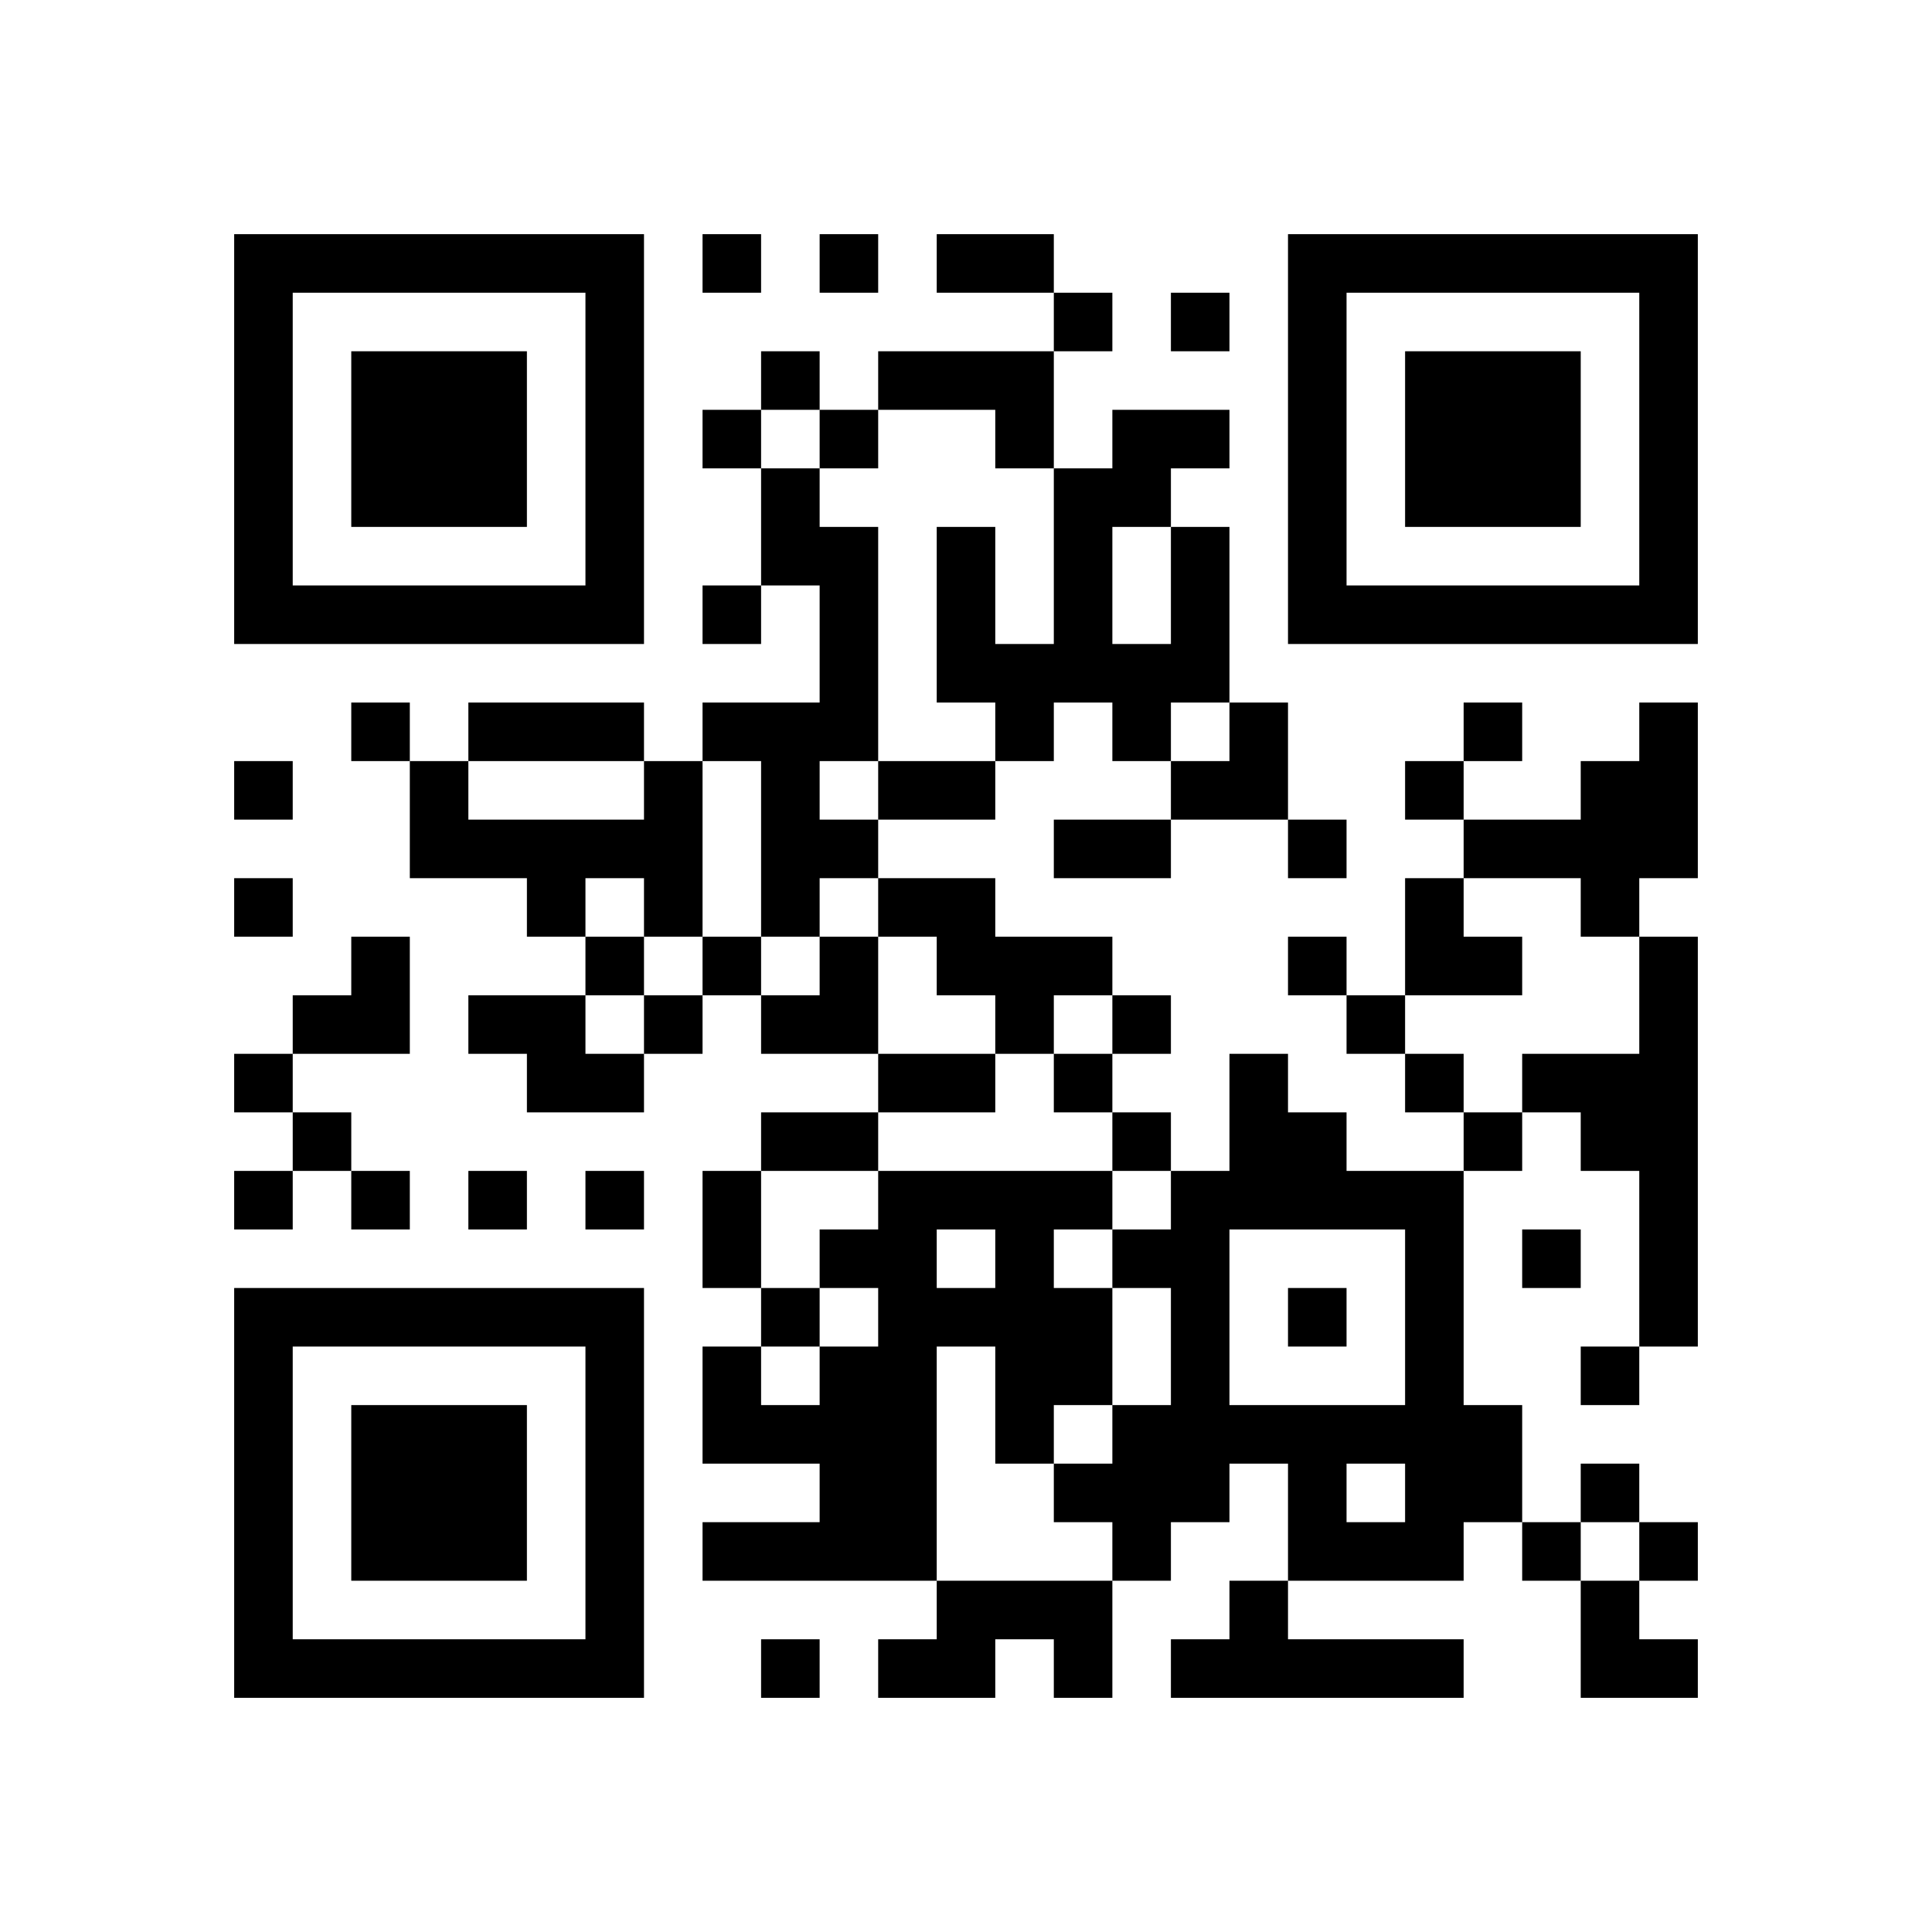
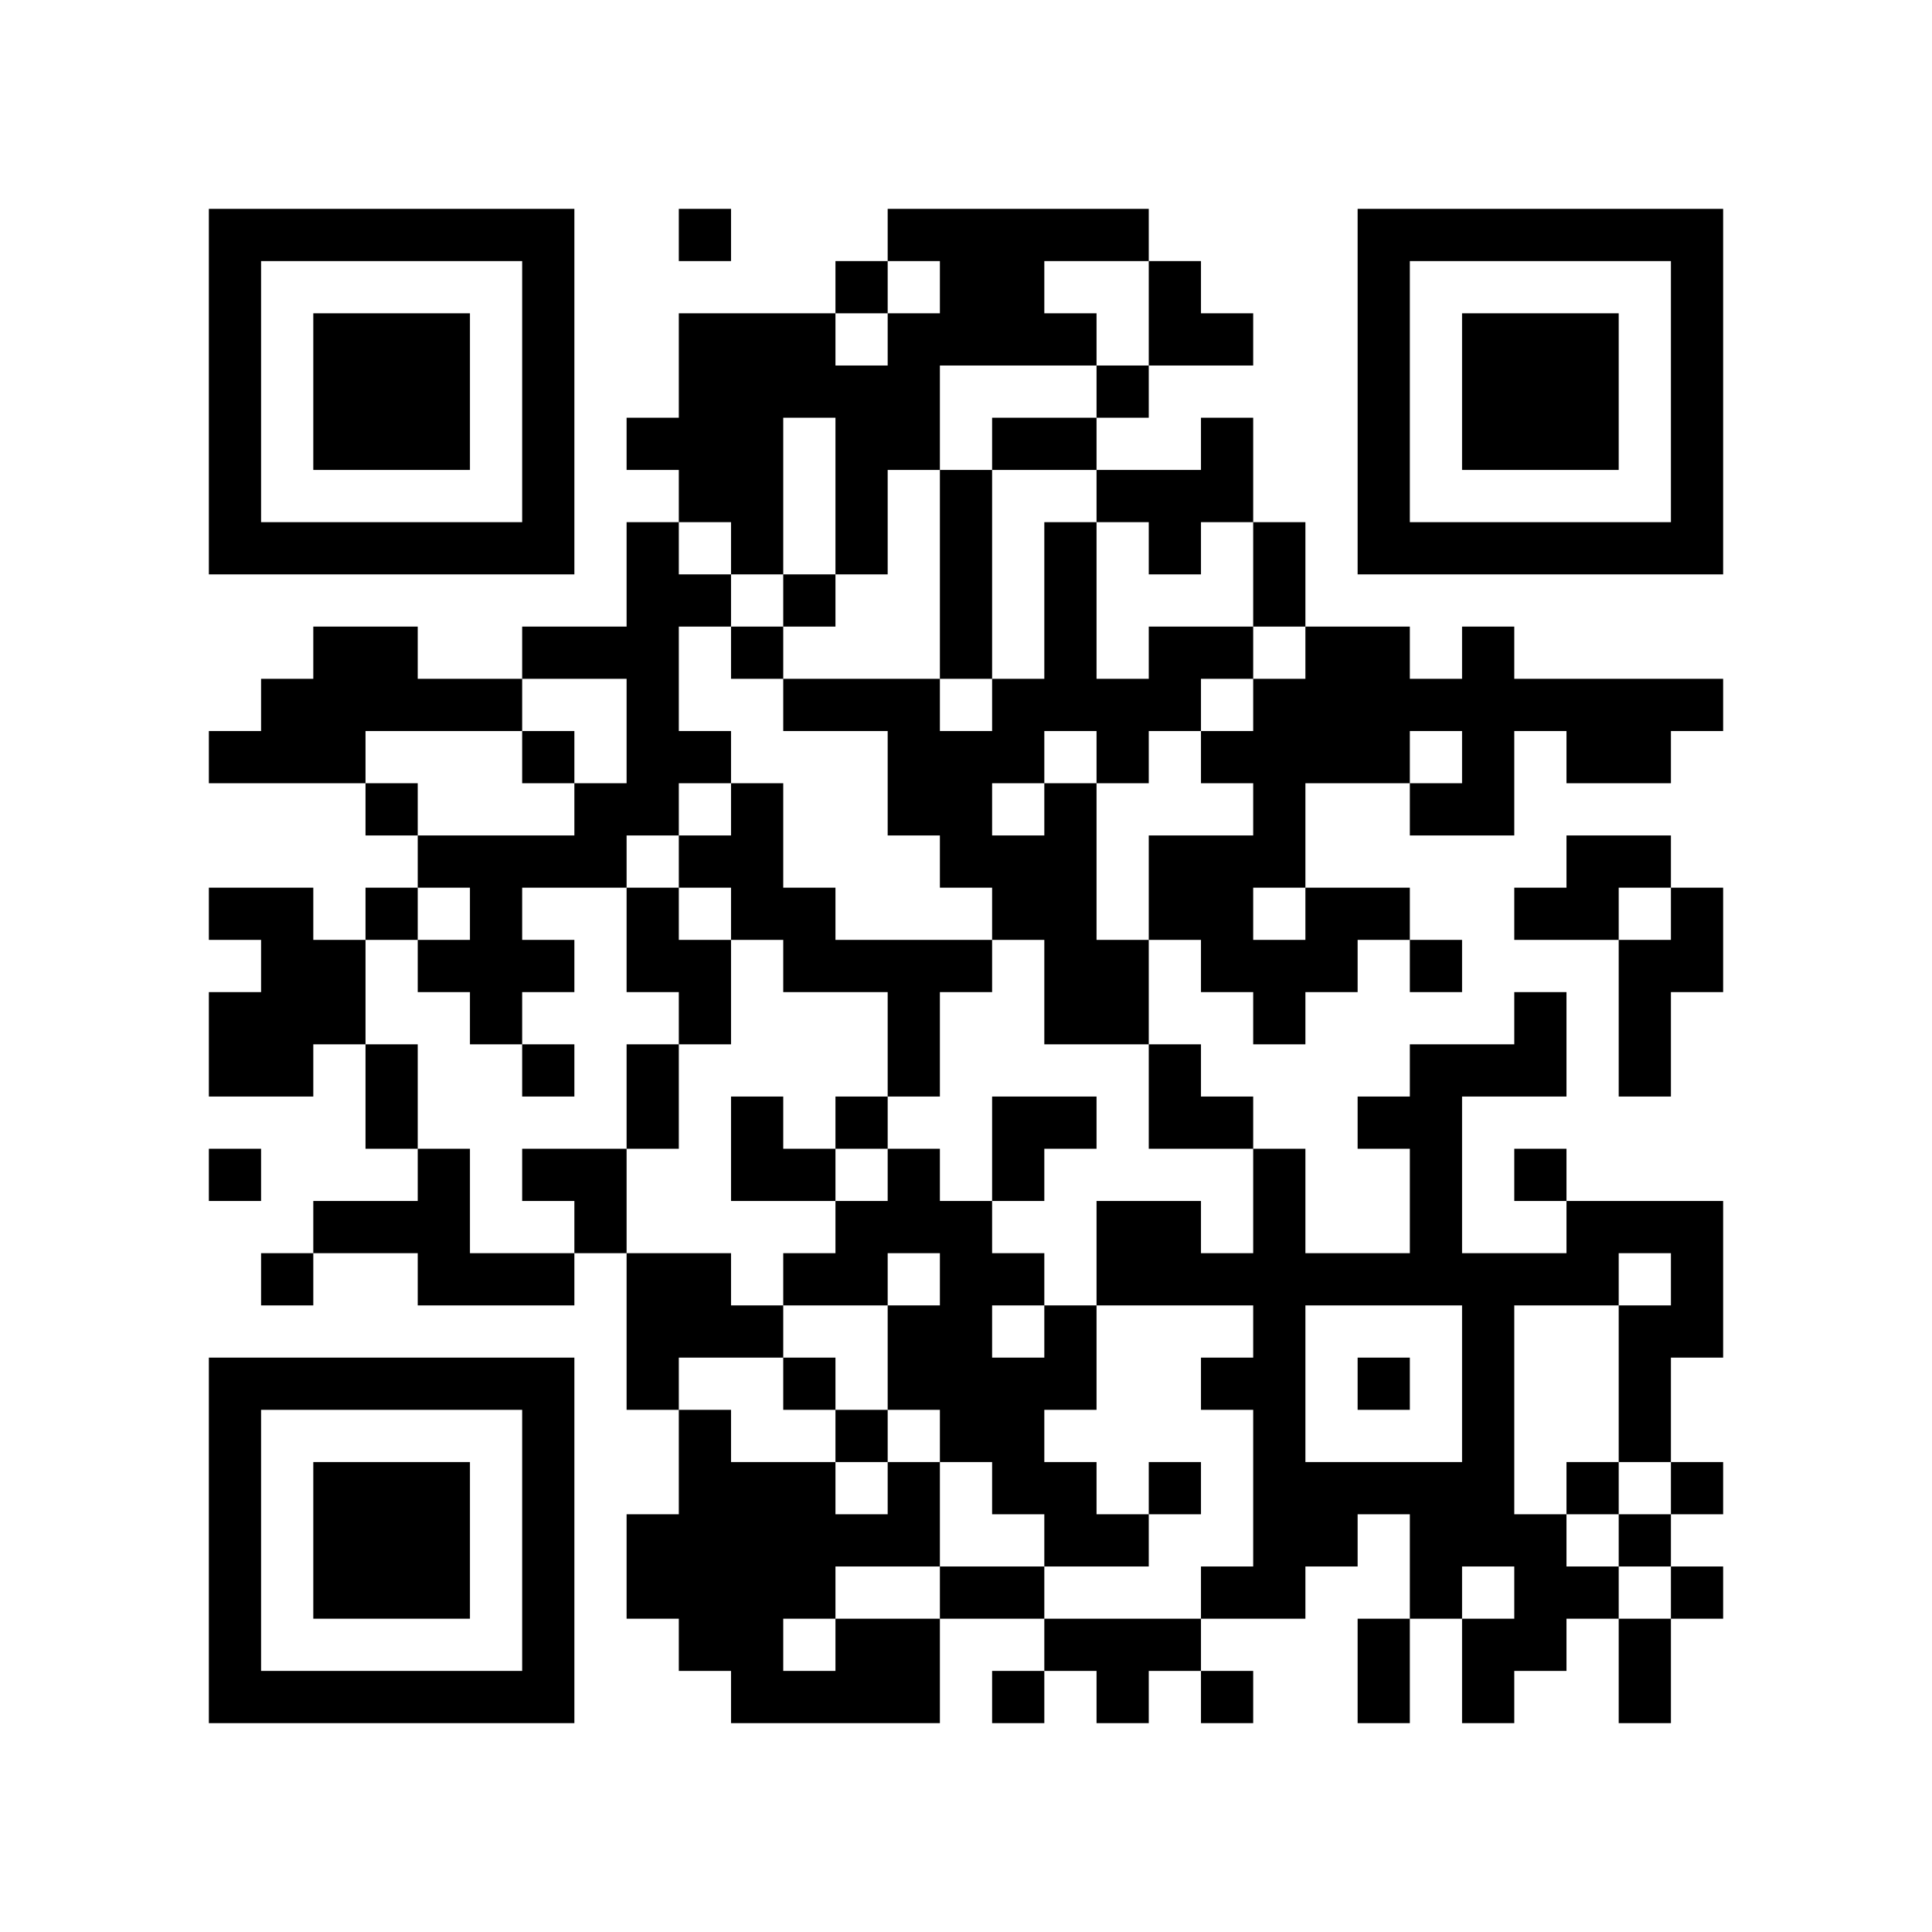
- <svg xmlns="http://www.w3.org/2000/svg" height="264" width="264" class="pyqrcode">
-   <path transform="scale(8)" stroke="#000" class="pyqrline" d="M4 4.5h7m1 0h1m1 0h1m1 0h2m4 0h7m-25 1h1m5 0h1m7 0h1m1 0h1m1 0h1m5 0h1m-25 1h1m1 0h3m1 0h1m2 0h1m1 0h3m4 0h1m1 0h3m1 0h1m-25 1h1m1 0h3m1 0h1m1 0h1m1 0h1m2 0h1m1 0h2m1 0h1m1 0h3m1 0h1m-25 1h1m1 0h3m1 0h1m2 0h1m4 0h2m2 0h1m1 0h3m1 0h1m-25 1h1m5 0h1m2 0h2m1 0h1m1 0h1m1 0h1m1 0h1m5 0h1m-25 1h7m1 0h1m1 0h1m1 0h1m1 0h1m1 0h1m1 0h7m-15 1h1m1 0h5m-15 1h1m1 0h3m1 0h3m2 0h1m1 0h1m1 0h1m3 0h1m2 0h1m-25 1h1m2 0h1m3 0h1m1 0h1m1 0h2m3 0h2m2 0h1m2 0h2m-22 1h5m1 0h2m3 0h2m2 0h1m2 0h4m-25 1h1m4 0h1m1 0h1m1 0h1m1 0h2m7 0h1m2 0h1m-22 1h1m3 0h1m1 0h1m1 0h1m1 0h3m3 0h1m1 0h2m2 0h1m-24 1h2m1 0h2m1 0h1m1 0h2m2 0h1m1 0h1m3 0h1m4 0h1m-25 1h1m4 0h2m4 0h2m1 0h1m2 0h1m2 0h1m1 0h3m-24 1h1m7 0h2m4 0h1m1 0h2m2 0h1m1 0h2m-25 1h1m1 0h1m1 0h1m1 0h1m1 0h1m2 0h4m1 0h5m3 0h1m-17 1h1m1 0h2m1 0h1m1 0h2m3 0h1m1 0h1m1 0h1m-25 1h7m2 0h1m1 0h4m1 0h1m1 0h1m1 0h1m3 0h1m-25 1h1m5 0h1m1 0h1m1 0h2m1 0h2m1 0h1m3 0h1m2 0h1m-24 1h1m1 0h3m1 0h1m1 0h4m1 0h1m1 0h7m-22 1h1m1 0h3m1 0h1m3 0h2m2 0h3m1 0h1m1 0h2m1 0h1m-24 1h1m1 0h3m1 0h1m1 0h4m3 0h1m2 0h3m1 0h1m1 0h1m-25 1h1m5 0h1m5 0h3m2 0h1m5 0h1m-24 1h7m2 0h1m1 0h2m1 0h1m1 0h5m2 0h2" />
+ <svg xmlns="http://www.w3.org/2000/svg" height="296" width="296" class="pyqrcode">
+   <path transform="scale(8)" stroke="#000" class="pyqrline" d="M4 4.5h7m2 0h1m3 0h5m4 0h7m-29 1h1m5 0h1m5 0h1m1 0h2m2 0h1m3 0h1m5 0h1m-29 1h1m1 0h3m1 0h1m2 0h3m1 0h4m1 0h2m2 0h1m1 0h3m1 0h1m-29 1h1m1 0h3m1 0h1m2 0h5m3 0h1m4 0h1m1 0h3m1 0h1m-29 1h1m1 0h3m1 0h1m1 0h3m1 0h2m1 0h2m2 0h1m2 0h1m1 0h3m1 0h1m-29 1h1m5 0h1m2 0h2m1 0h1m1 0h1m2 0h3m2 0h1m5 0h1m-29 1h7m1 0h1m1 0h1m1 0h1m1 0h1m1 0h1m1 0h1m1 0h1m1 0h7m-21 1h2m1 0h1m2 0h1m1 0h1m3 0h1m-19 1h2m2 0h3m1 0h1m3 0h1m1 0h1m1 0h2m1 0h2m1 0h1m-24 1h5m2 0h1m2 0h3m1 0h4m1 0h9m-29 1h3m3 0h1m1 0h2m3 0h3m1 0h1m1 0h4m1 0h1m1 0h2m-25 1h1m3 0h2m1 0h1m2 0h2m1 0h1m3 0h1m2 0h2m-21 1h4m1 0h2m3 0h3m1 0h3m5 0h2m-28 1h2m1 0h1m1 0h1m2 0h1m1 0h2m3 0h2m1 0h2m1 0h2m2 0h2m1 0h1m-28 1h2m1 0h3m1 0h2m1 0h4m1 0h2m1 0h3m1 0h1m3 0h2m-29 1h3m2 0h1m3 0h1m3 0h1m2 0h2m2 0h1m4 0h1m1 0h1m-28 1h2m1 0h1m2 0h1m1 0h1m4 0h1m4 0h1m4 0h3m1 0h1m-25 1h1m4 0h1m1 0h1m1 0h1m2 0h2m1 0h2m2 0h2m-24 1h1m3 0h1m1 0h2m2 0h2m1 0h1m1 0h1m4 0h1m2 0h1m1 0h1m-24 1h3m2 0h1m4 0h3m2 0h2m1 0h1m2 0h1m2 0h3m-28 1h1m2 0h3m1 0h2m1 0h2m1 0h2m1 0h10m1 0h1m-21 1h3m2 0h2m1 0h1m3 0h1m3 0h1m2 0h2m-29 1h7m1 0h1m2 0h1m1 0h4m2 0h2m1 0h1m1 0h1m2 0h1m-28 1h1m5 0h1m2 0h1m2 0h1m1 0h2m4 0h1m3 0h1m2 0h1m-28 1h1m1 0h3m1 0h1m2 0h3m1 0h1m1 0h2m1 0h1m1 0h5m1 0h1m1 0h1m-29 1h1m1 0h3m1 0h1m1 0h6m2 0h2m2 0h2m1 0h3m1 0h1m-28 1h1m1 0h3m1 0h1m1 0h4m2 0h2m3 0h2m2 0h1m1 0h2m1 0h1m-29 1h1m5 0h1m2 0h2m1 0h2m2 0h3m3 0h1m1 0h2m1 0h1m-28 1h7m3 0h4m1 0h1m1 0h1m1 0h1m2 0h1m1 0h1m2 0h1" />
</svg>
